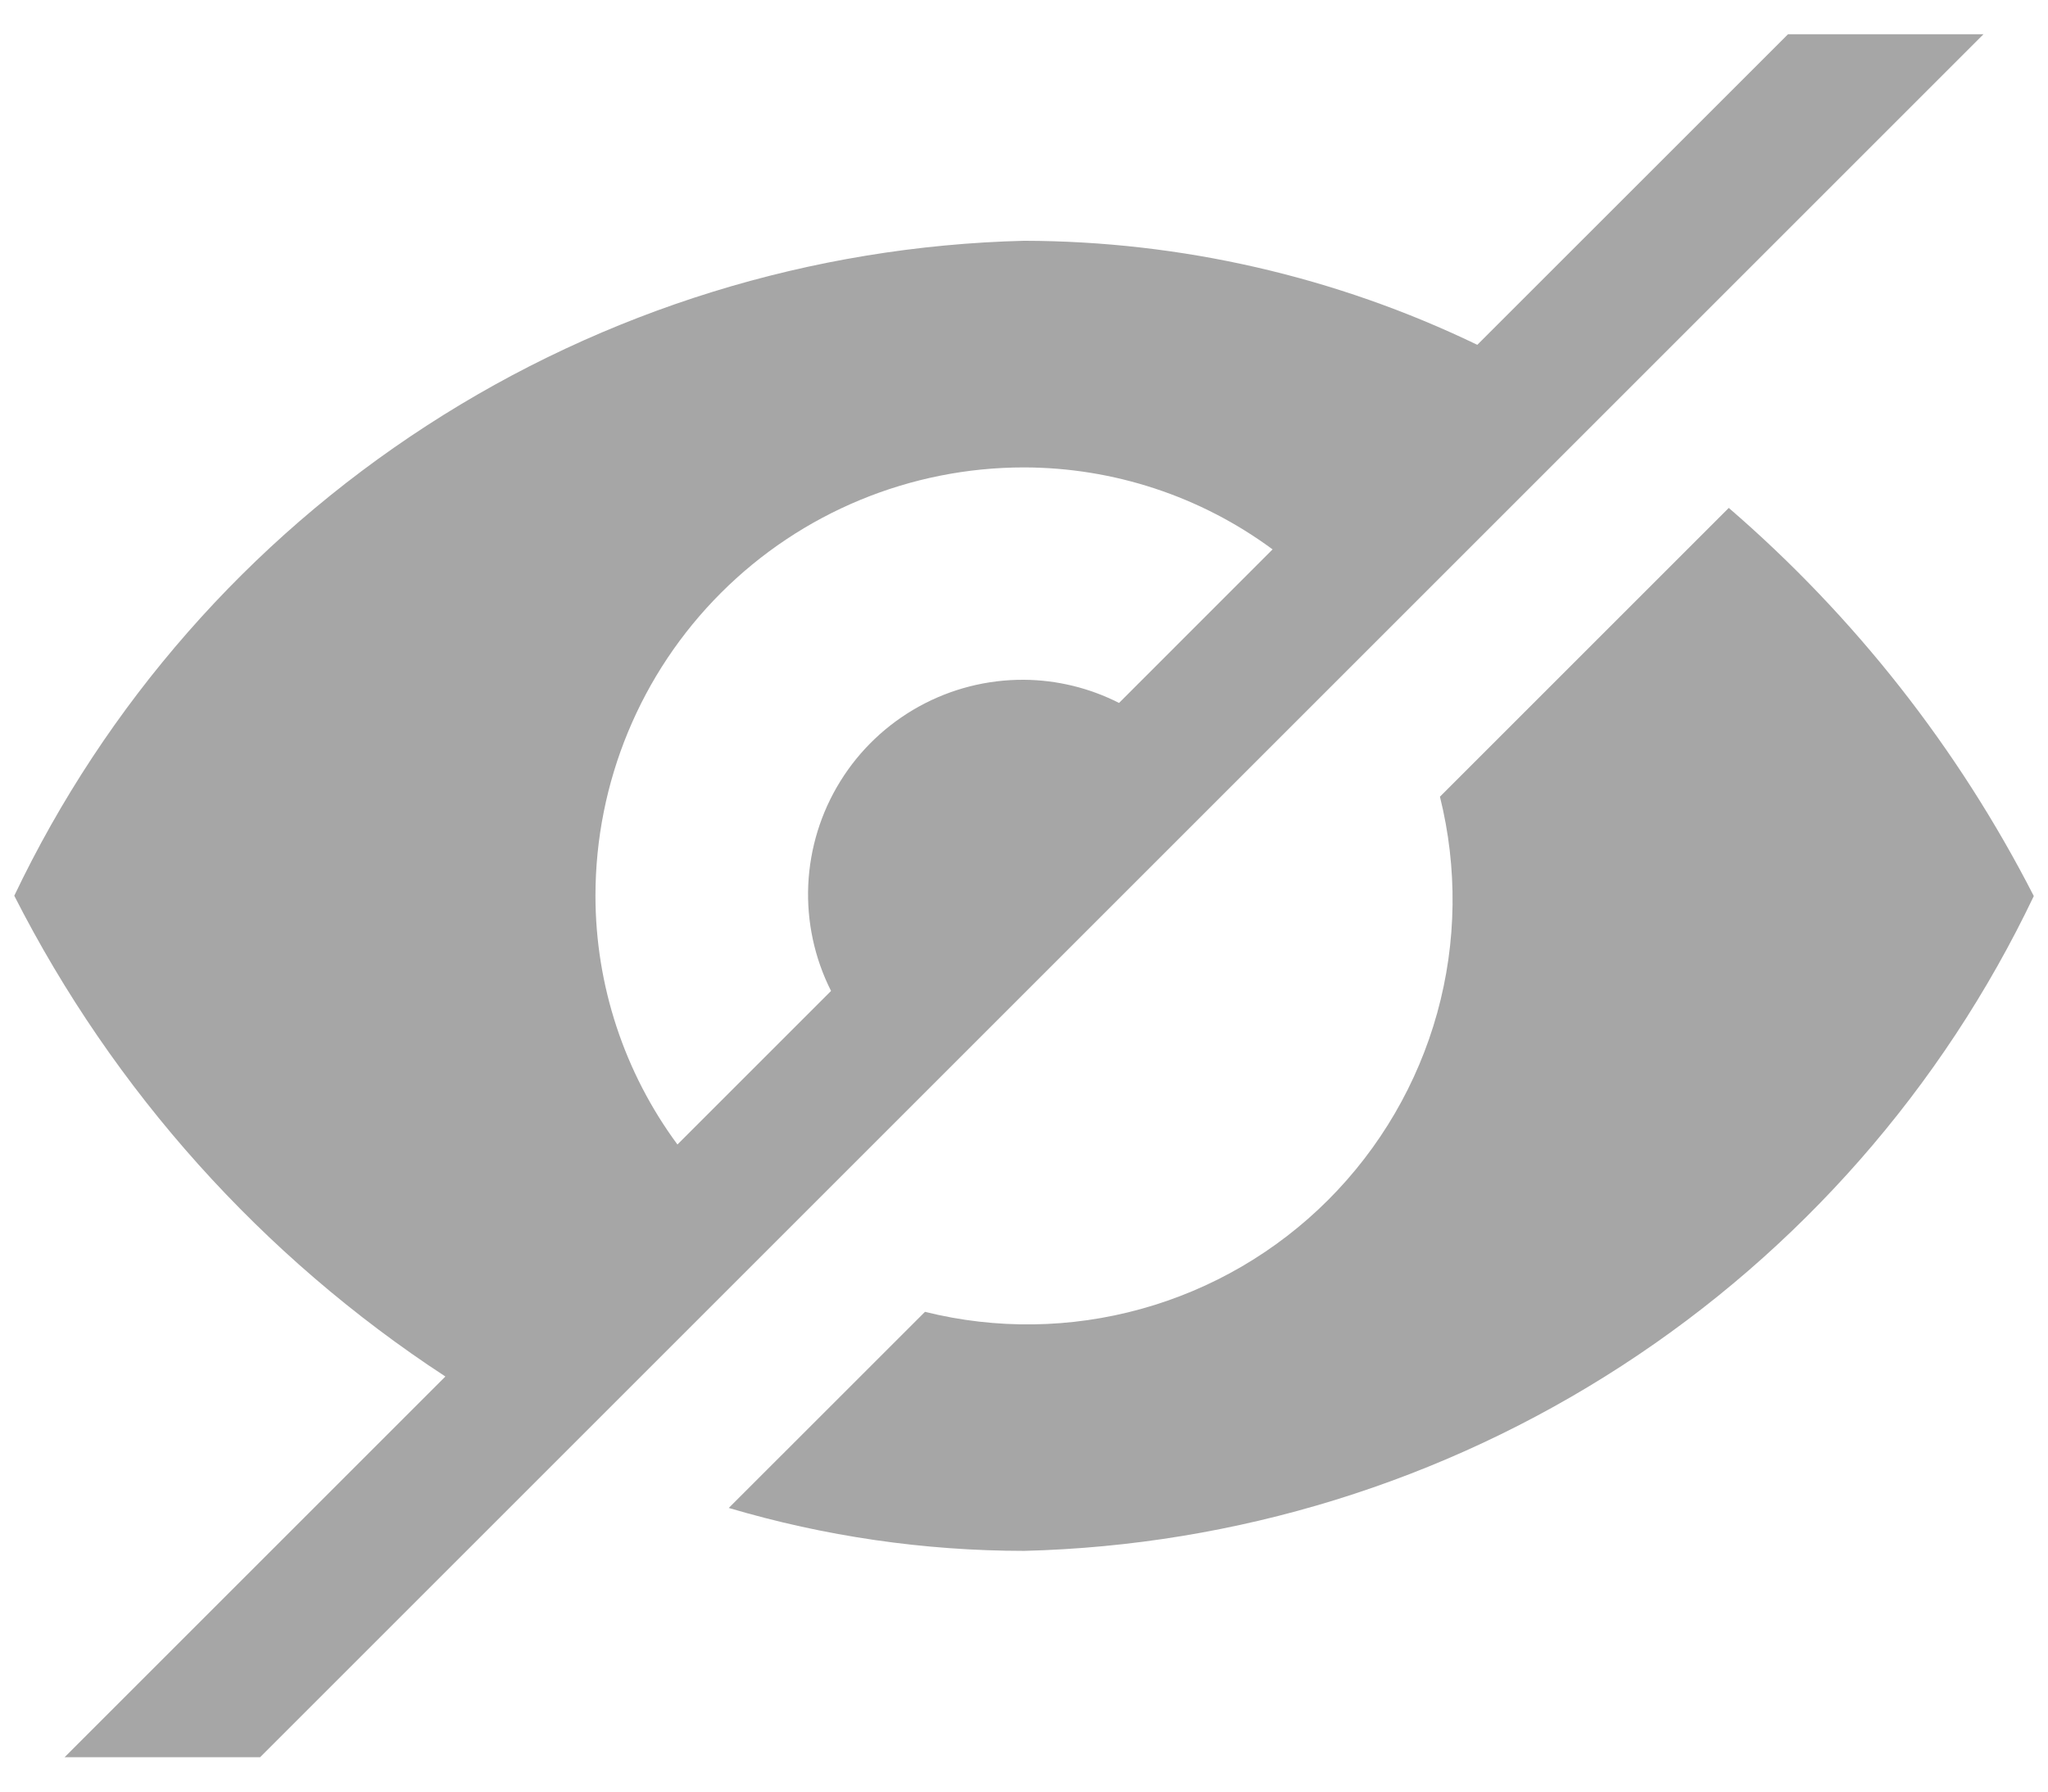
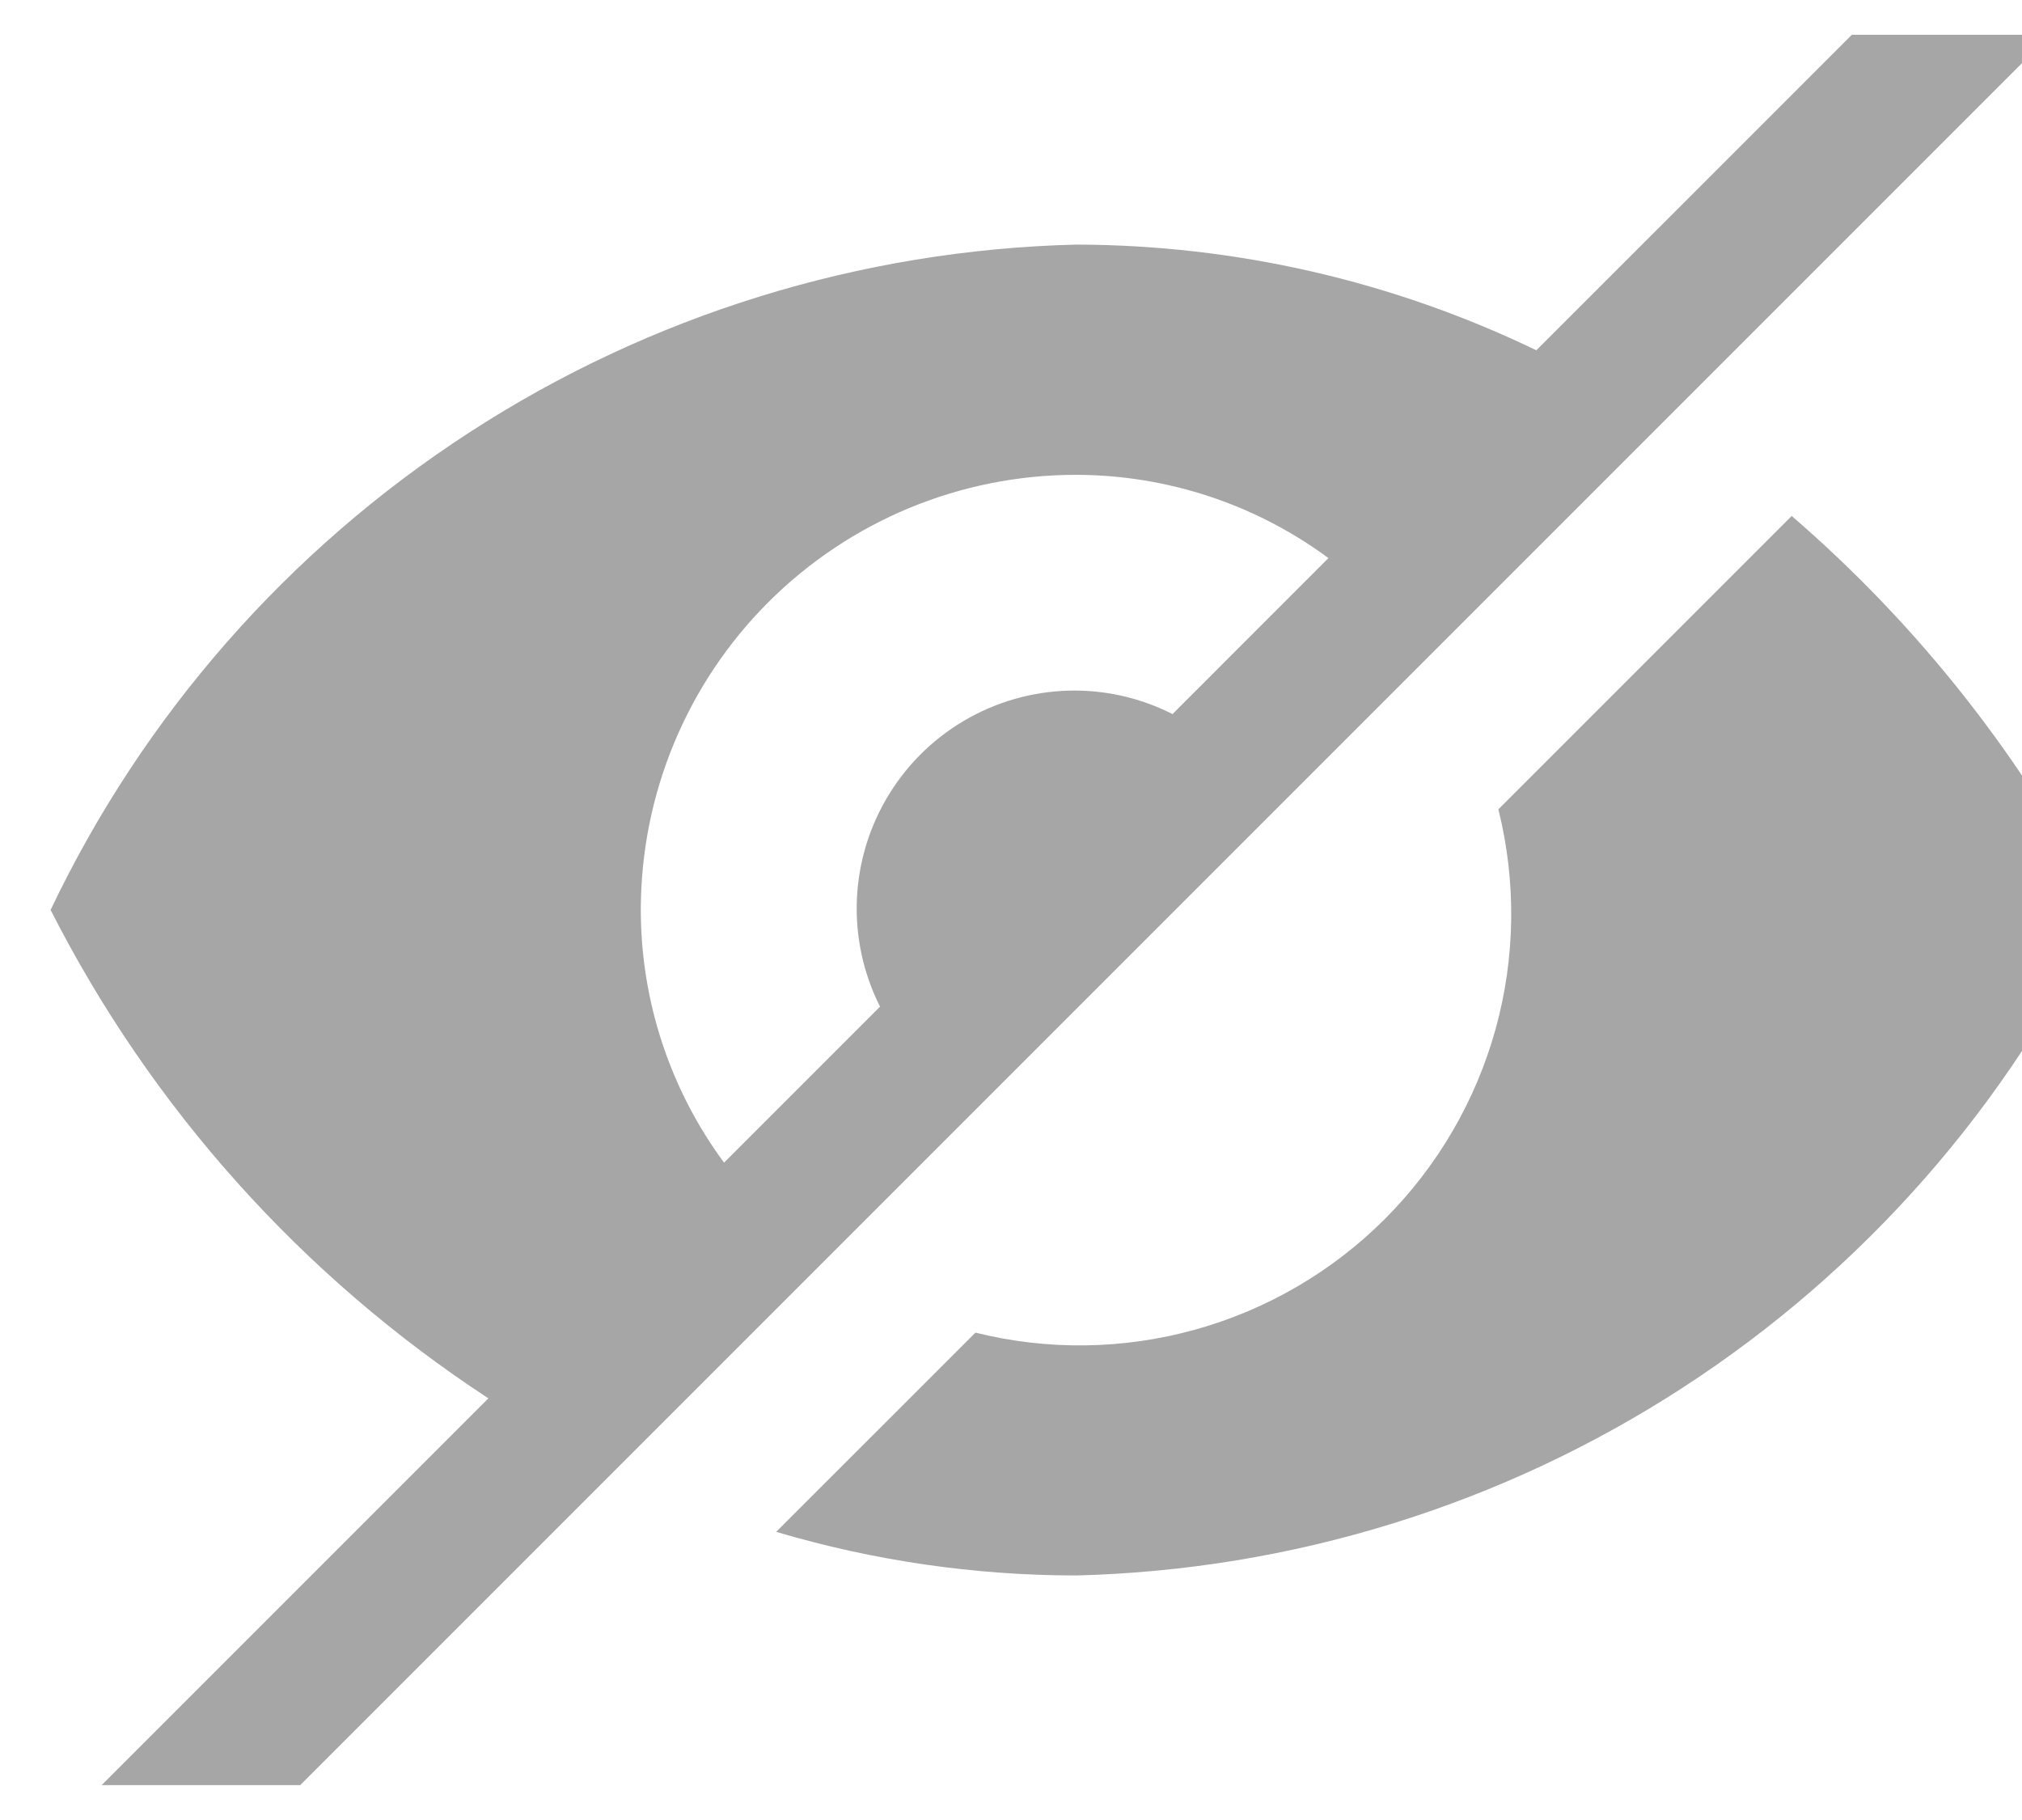
- <svg xmlns="http://www.w3.org/2000/svg" width="32" height="28" viewBox="0 0 32 28" fill="none">
+ <svg xmlns="http://www.w3.org/2000/svg" width="20" height="18" viewBox="0 0 30 28" fill="none">
  <path d="M27.012 7.938L22.499 12.451C22.776 13.563 22.762 14.727 22.456 15.832C22.15 16.936 21.563 17.942 20.753 18.753C19.943 19.563 18.937 20.15 17.833 20.456C16.729 20.763 15.565 20.779 14.453 20.502L11.387 23.567C12.885 24.011 14.438 24.237 16.001 24.238C19.319 24.155 22.55 23.156 25.335 21.349C28.12 19.543 30.35 17 31.778 14.004C30.596 11.693 28.977 9.633 27.012 7.938Z" fill="#A6A6A6" />
  <path d="M27.938 0.535L23.083 5.389C20.874 4.323 18.454 3.768 16.001 3.763C12.682 3.846 9.451 4.846 6.666 6.653C3.881 8.459 1.651 11.002 0.223 13.999C1.773 17.049 4.096 19.64 6.959 21.513L1.009 27.463H4.064L30.992 0.535H27.938ZM16.001 10.624C15.427 10.62 14.861 10.764 14.358 11.042C13.855 11.32 13.432 11.722 13.13 12.21C12.827 12.698 12.655 13.256 12.629 13.83C12.604 14.403 12.726 14.974 12.985 15.487L10.585 17.887C9.754 16.761 9.305 15.4 9.304 14.001C9.304 12.225 10.009 10.522 11.265 9.266C12.521 8.01 14.224 7.305 16 7.305C17.398 7.307 18.759 7.755 19.884 8.586L17.485 10.986C17.025 10.752 16.517 10.628 16.001 10.624Z" fill="#A6A6A6" />
</svg>
